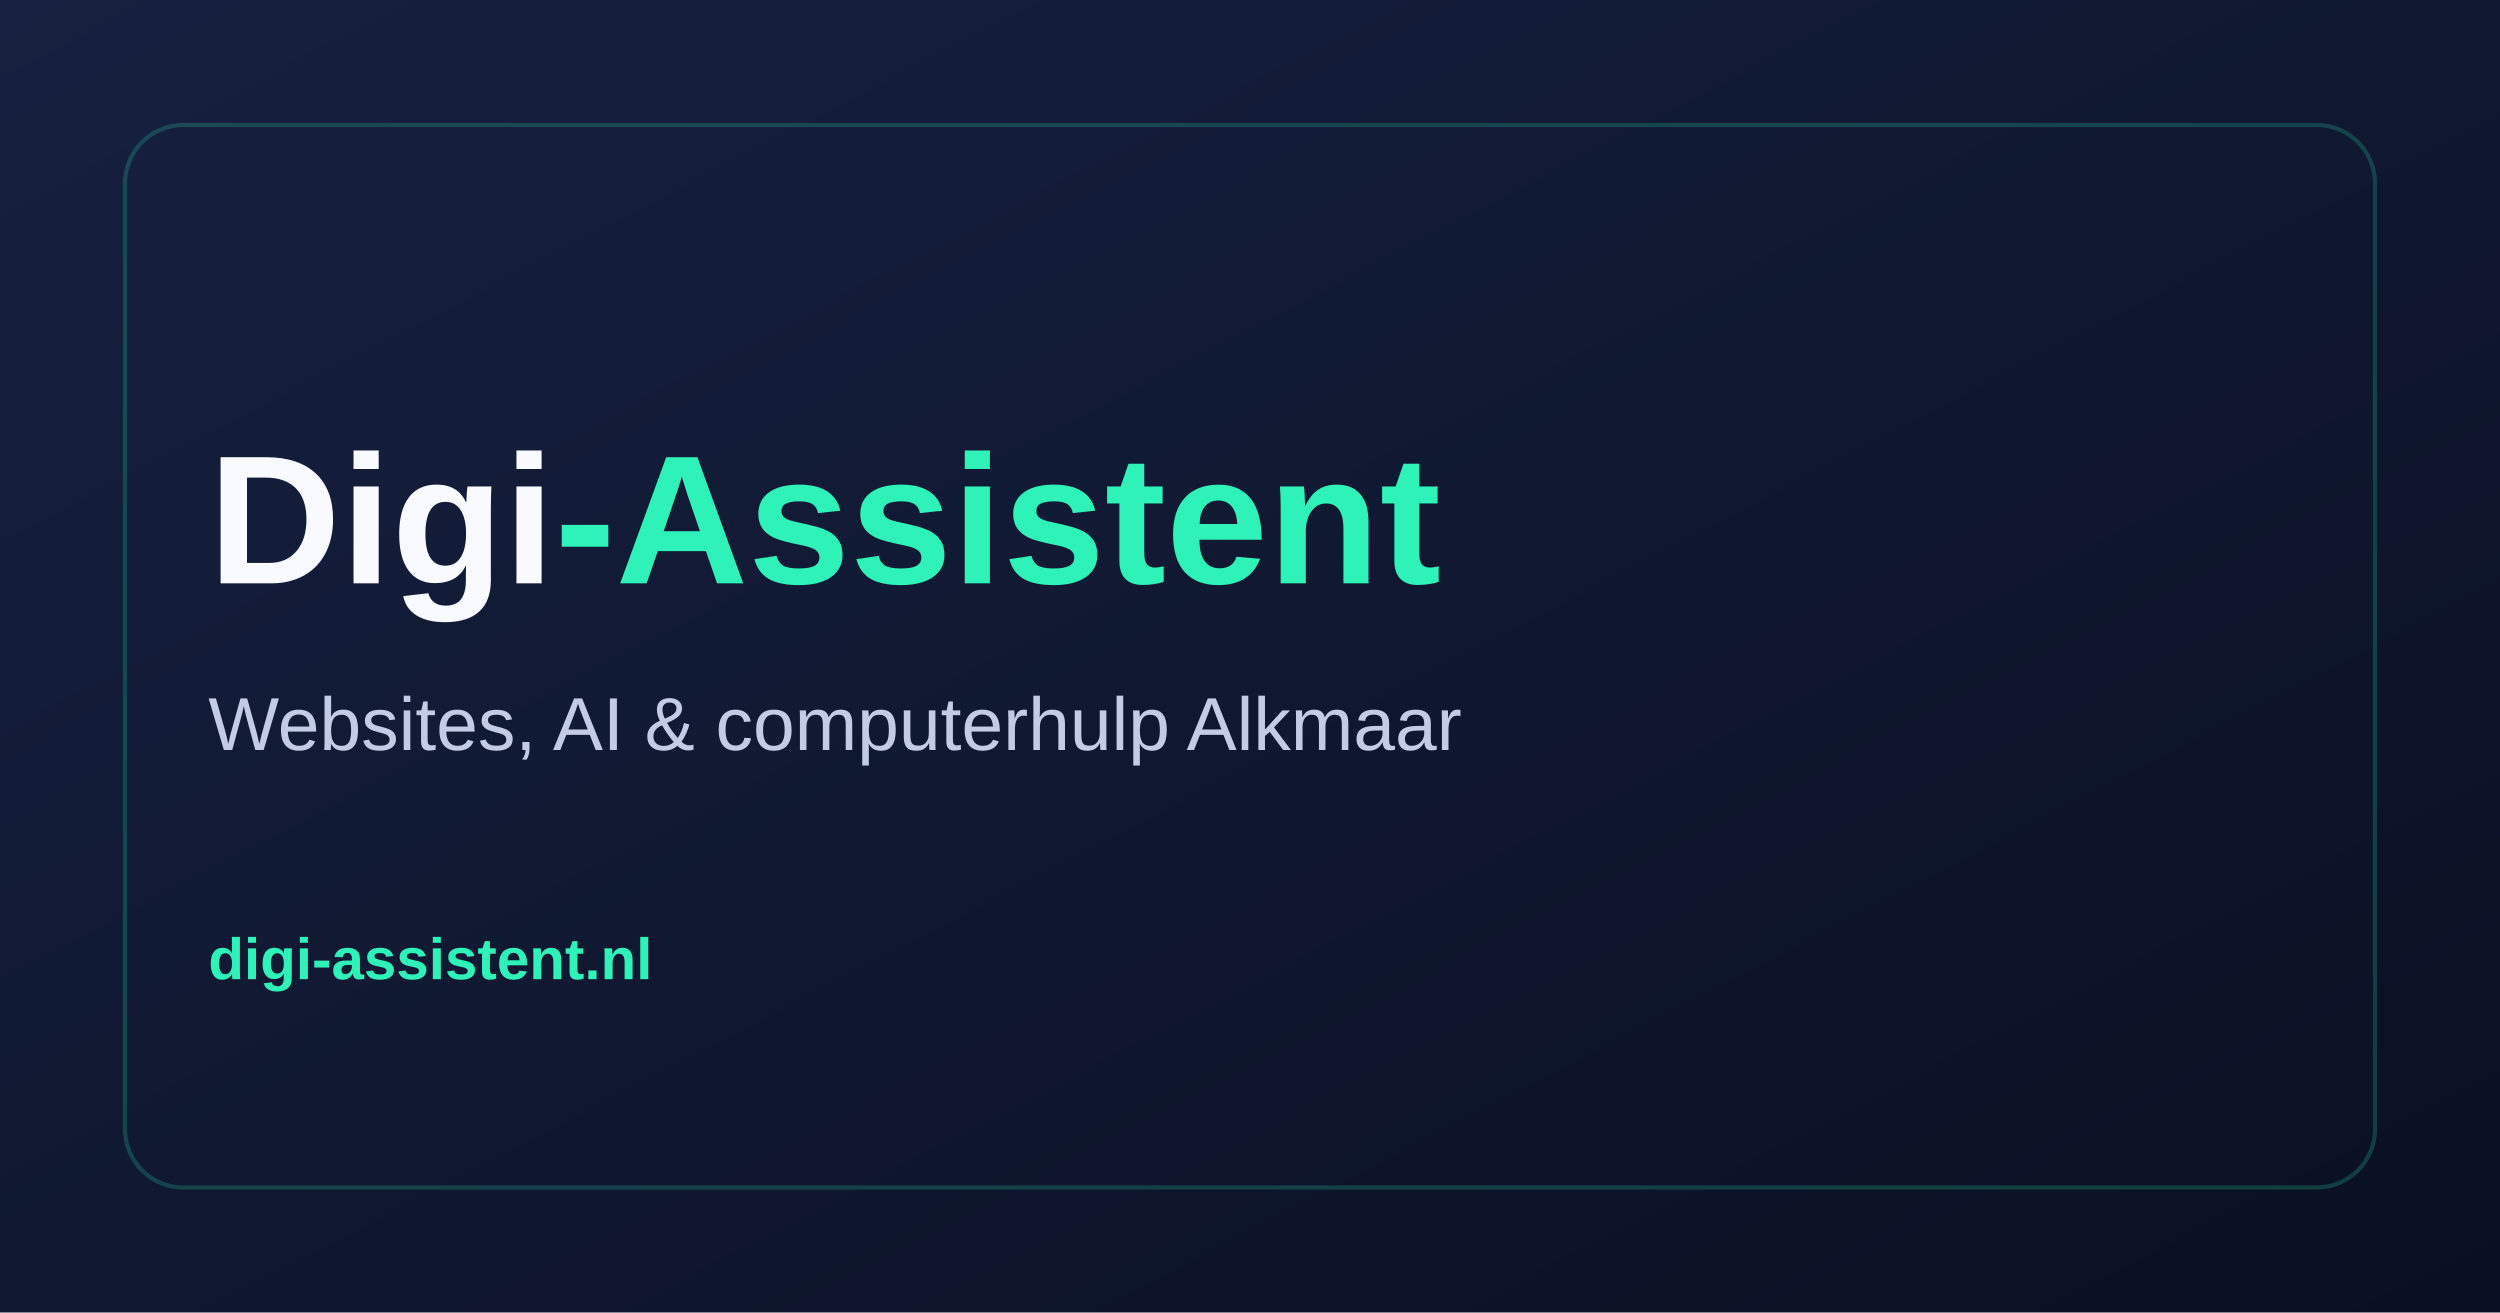
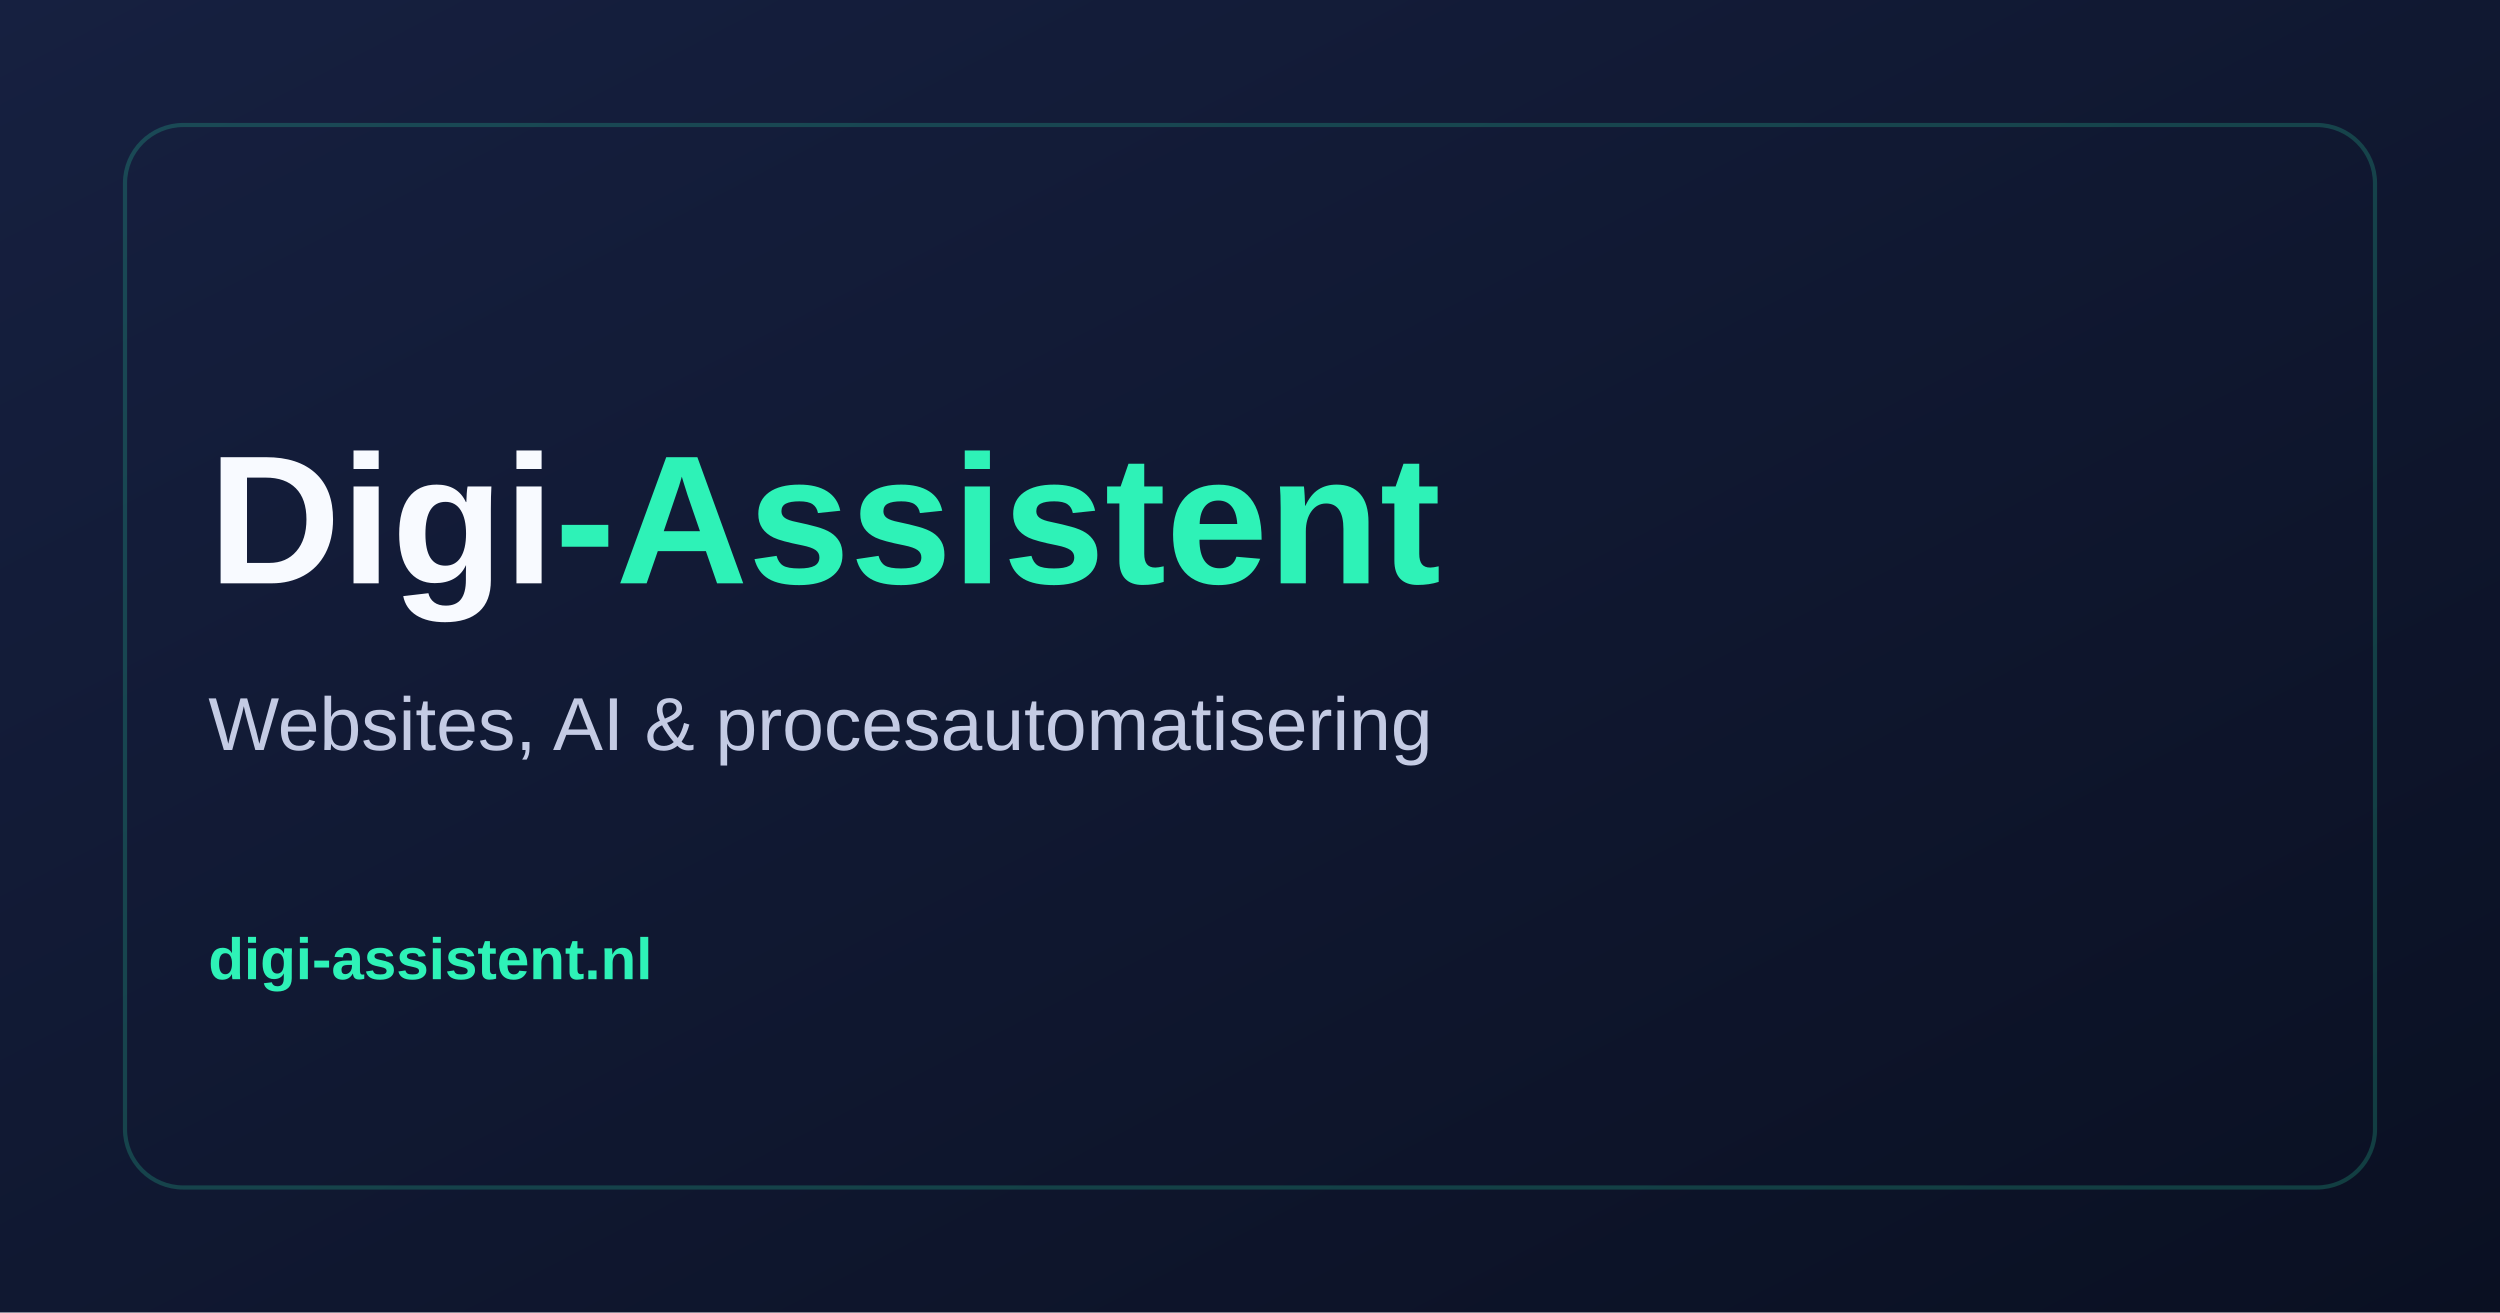
<svg xmlns="http://www.w3.org/2000/svg" viewBox="0 0 1200 630" role="img" aria-label="Digi-Assistent">
  <defs>
    <linearGradient id="bg" x1="0" y1="0" x2="1" y2="1">
      <stop offset="0%" stop-color="#162040" />
      <stop offset="100%" stop-color="#0a1022" />
    </linearGradient>
  </defs>
  <rect width="1200" height="630" fill="url(#bg)" />
  <rect x="60" y="60" width="1080" height="510" rx="28" fill="none" stroke="rgba(46,242,183,0.2)" stroke-width="2" />
  <text x="100" y="280" font-family="Manrope, Arial, sans-serif" font-size="88" font-weight="800" fill="#f8faff">Digi<tspan fill="#2ef2b7">-Assistent</tspan>
  </text>
-   <text x="100" y="360" font-family="Manrope, Arial, sans-serif" font-size="36" font-weight="500" fill="#c4cbe4">Websites, AI &amp; computerhulp Alkmaar</text>
+   <text x="100" y="360" font-family="Manrope, Arial, sans-serif" font-size="36" font-weight="500" fill="#c4cbe4">Websites, AI &amp; procesautomatisering</text>
  <text x="100" y="470" font-family="Manrope, Arial, sans-serif" font-size="28" font-weight="700" fill="#2ef2b7">digi-assistent.nl</text>
</svg>
